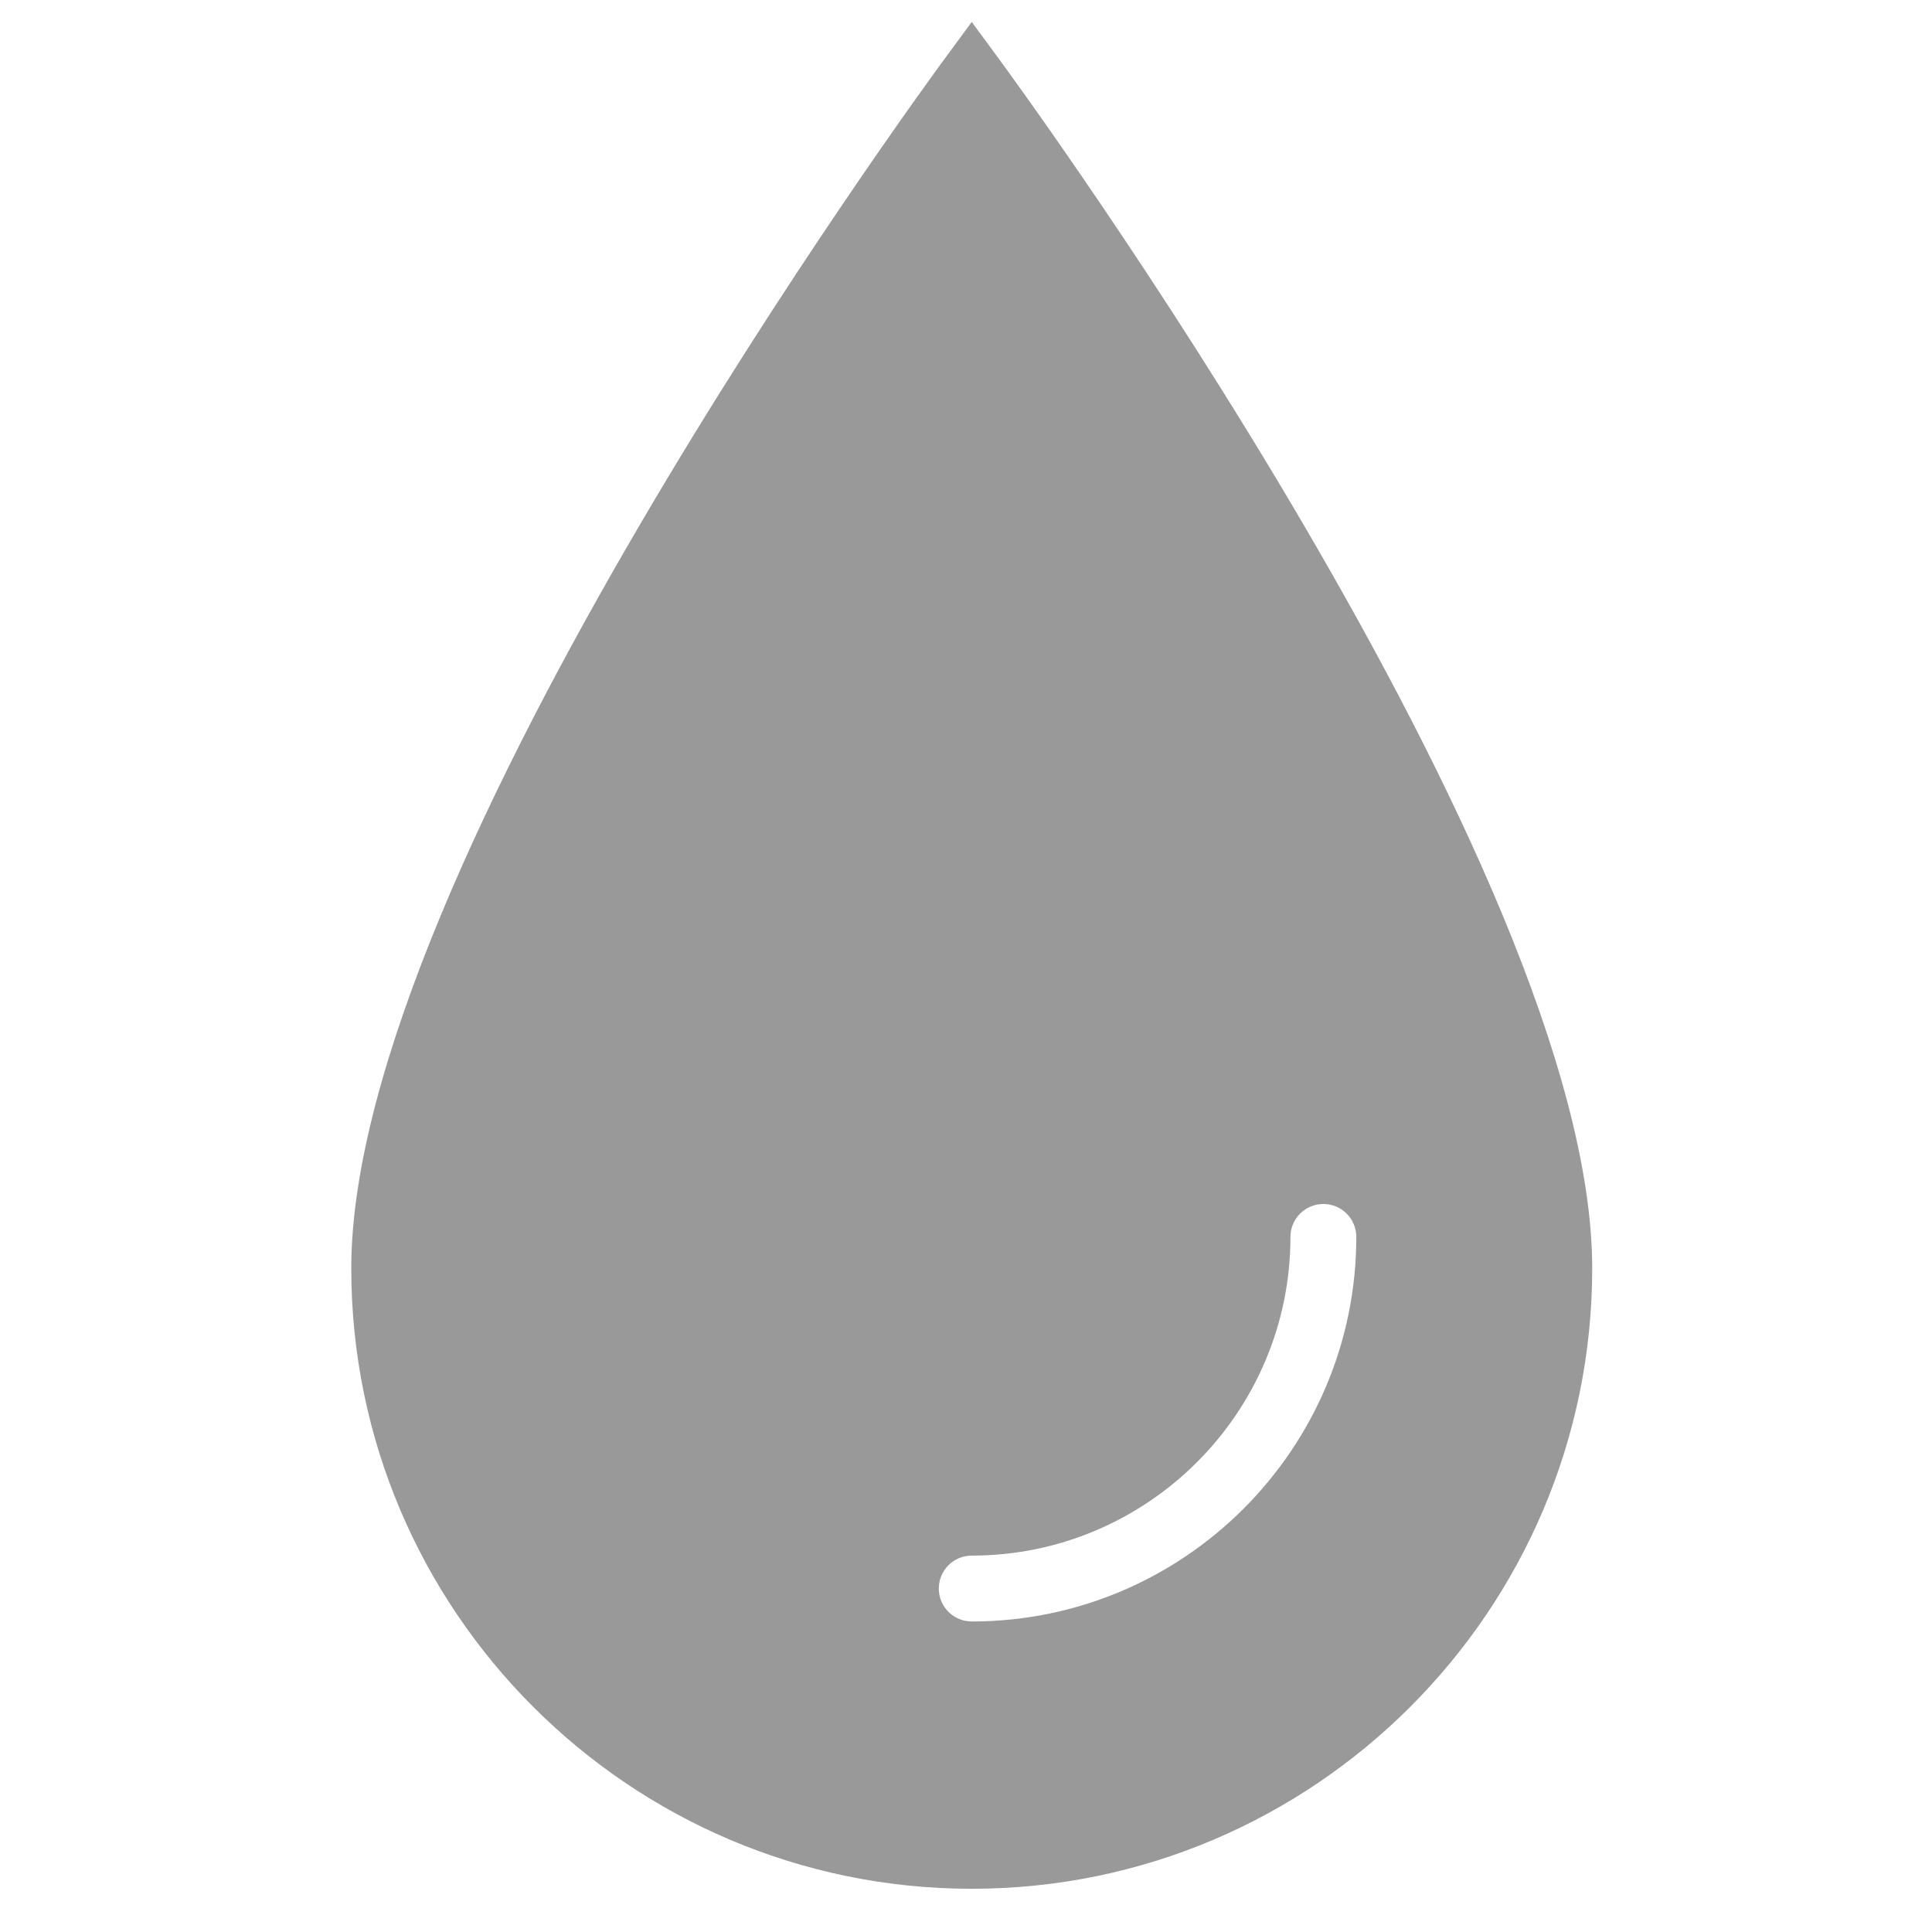
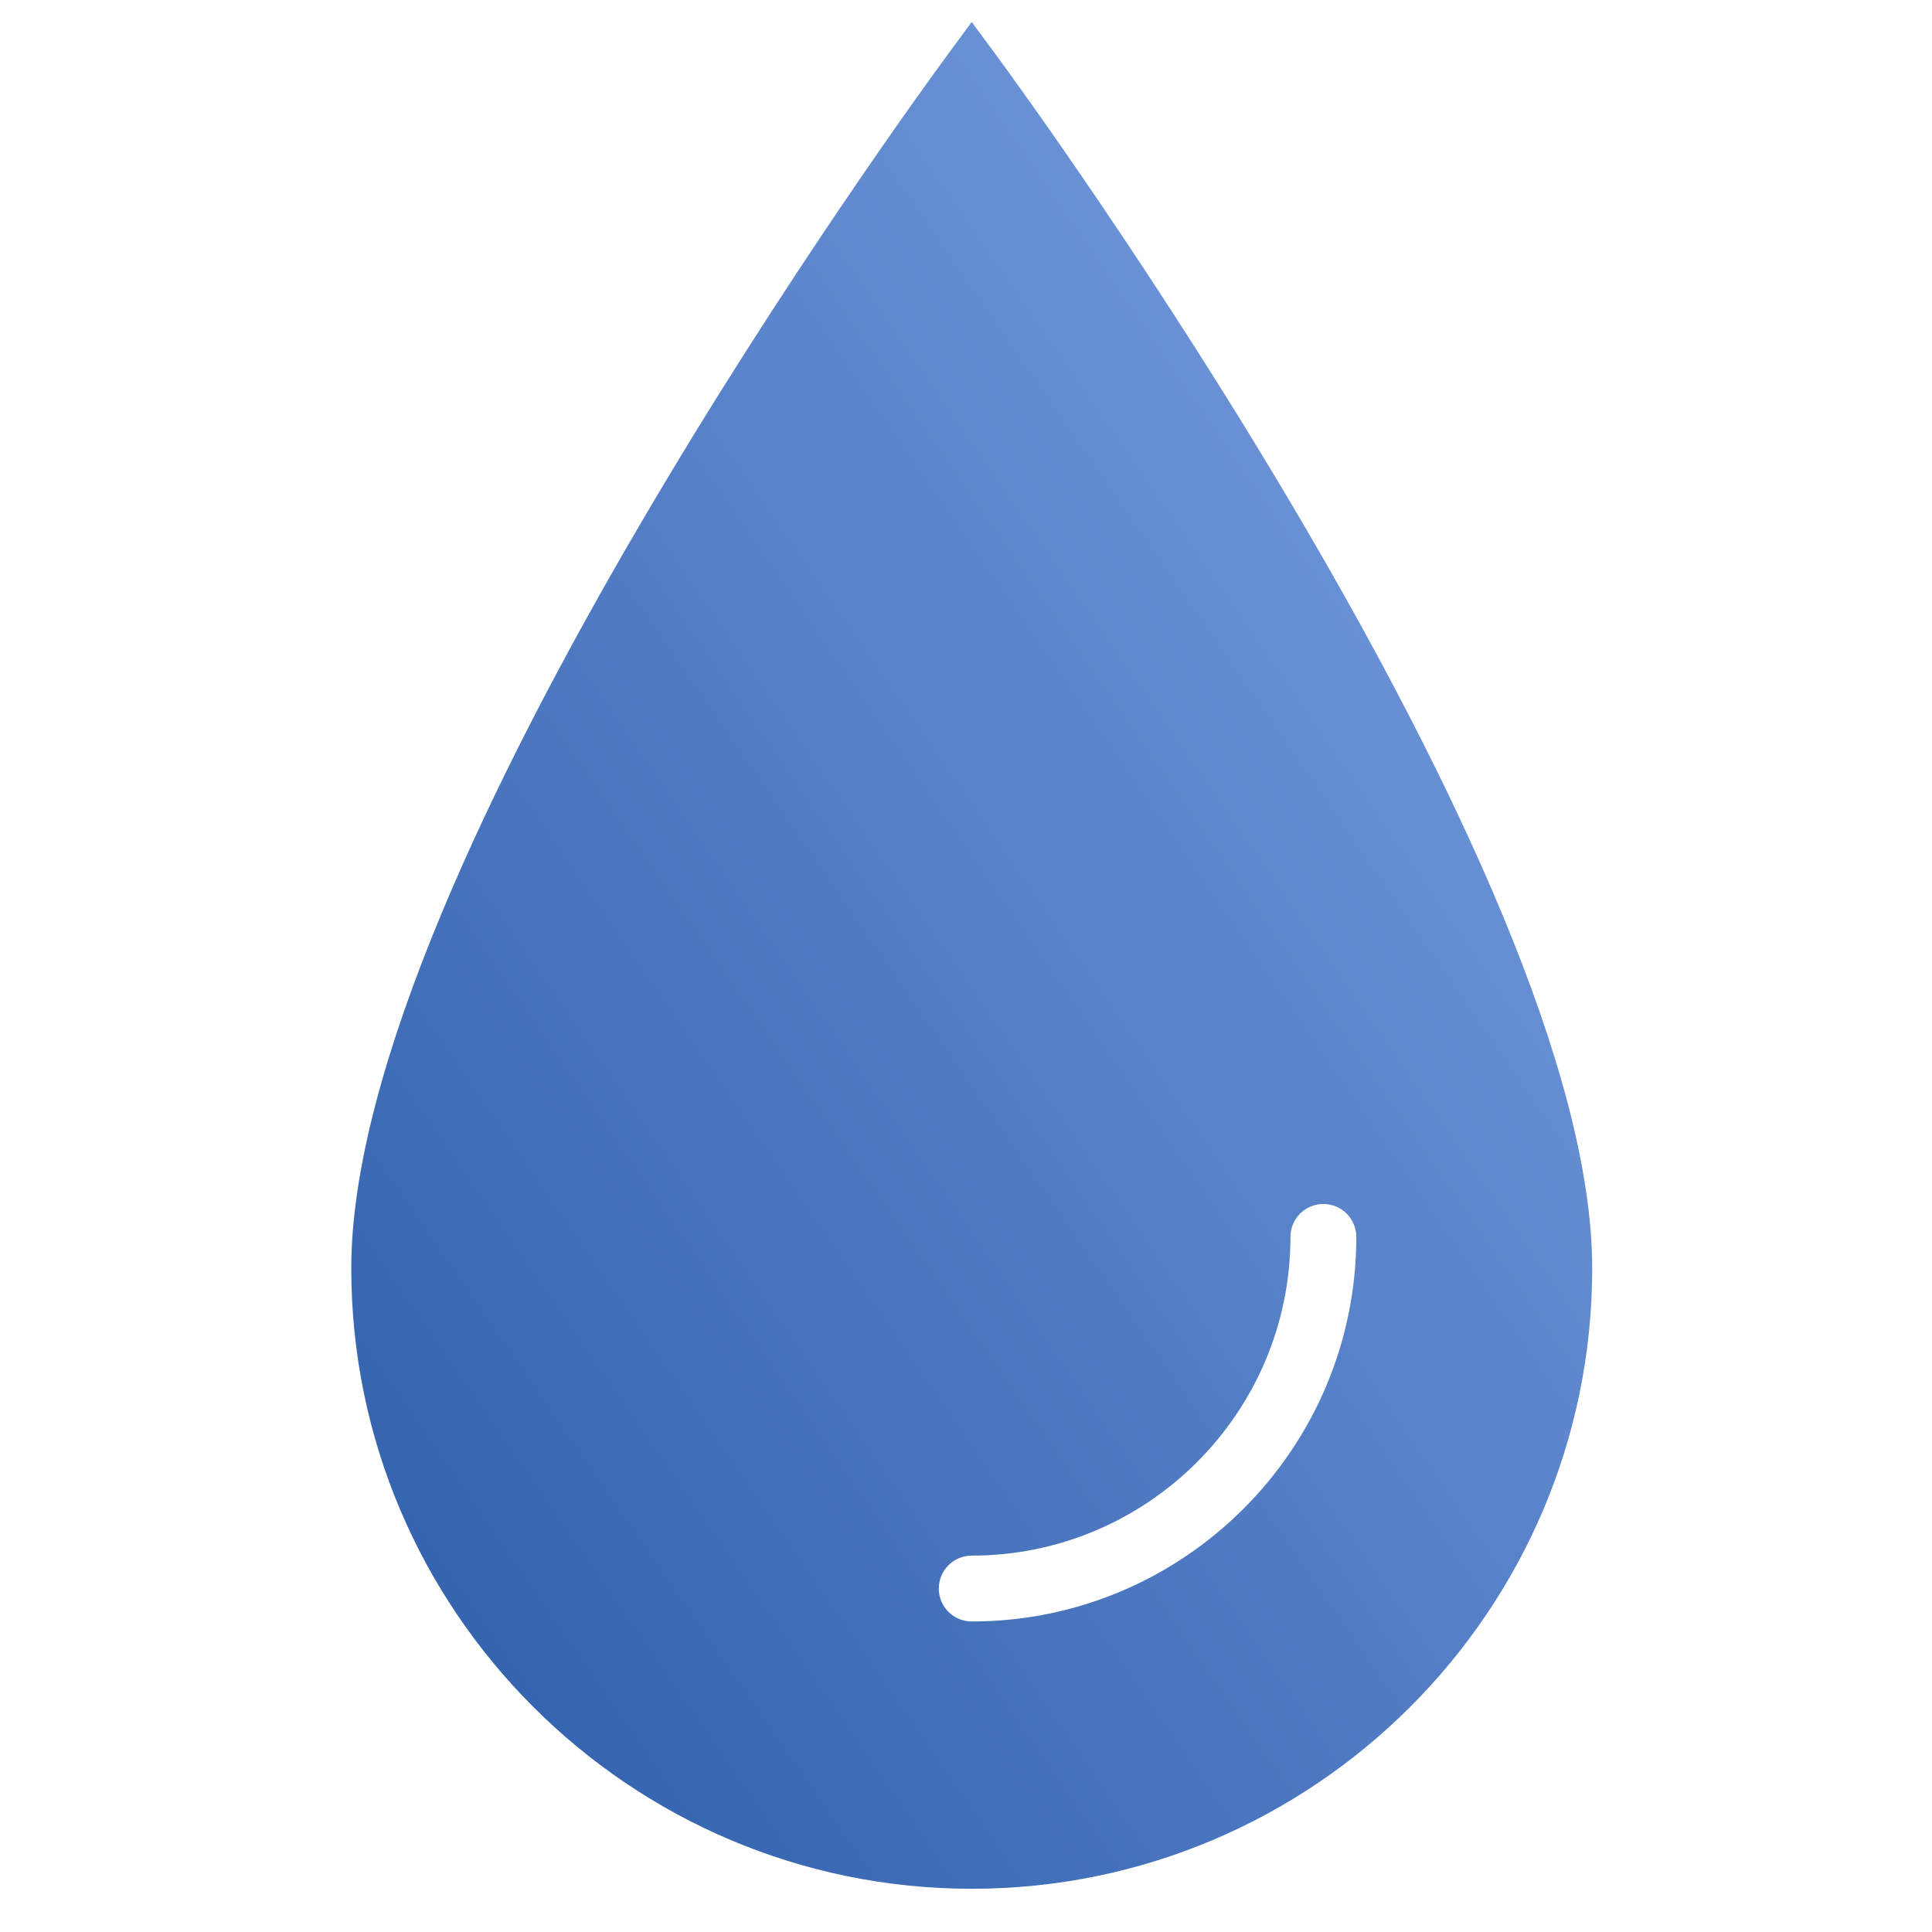
<svg xmlns="http://www.w3.org/2000/svg" width="88px" height="88px" viewBox="0 0 88 88" version="1.1">
-   <defs />
+   <defs>
+     <linearGradient x1="112.961%" y1="-19.111%" x2="-16.657%" y2="116.978%" id="linearGradient-1">
+       <stop stop-color="#8AADEC" offset="0%" />
+       <stop stop-color="#1E50A0" offset="100%" />
+     </linearGradient>
+   </defs>
  <g id="Device2/devices_icon_water_leak1_s---" stroke="none" stroke-width="1" fill="none" fill-rule="evenodd">
-     <path d="M44.261,86.031 C28.678,86.031 16,73.353 16,57.77 C16,39.606 41.948,4.142 43.053,2.642 L44.261,1 L45.469,2.641 C46.574,4.142 72.523,39.606 72.523,57.77 C72.523,73.353 59.845,86.031 44.261,86.031 M44.261,73.856 C43.433,73.856 42.761,73.184 42.761,72.356 C42.761,71.528 43.433,70.856 44.261,70.856 C52.266,70.856 58.778,64.344 58.778,56.34 C58.778,55.512 59.449,54.84 60.278,54.84 C61.106,54.84 61.778,55.512 61.778,56.34 C61.778,65.999 53.919,73.856 44.261,73.856" id="Combined-Shape" fill="#999999" />
+     <path d="M44.261,86.031 C28.678,86.031 16,73.353 16,57.77 C16,39.606 41.948,4.142 43.053,2.642 L44.261,1 L45.469,2.641 C46.574,4.142 72.523,39.606 72.523,57.77 C72.523,73.353 59.845,86.031 44.261,86.031 M44.261,73.856 C43.433,73.856 42.761,73.184 42.761,72.356 C42.761,71.528 43.433,70.856 44.261,70.856 C52.266,70.856 58.778,64.344 58.778,56.34 C58.778,55.512 59.449,54.84 60.278,54.84 C61.106,54.84 61.778,55.512 61.778,56.34 C61.778,65.999 53.919,73.856 44.261,73.856" id="Combined-Shape" fill="url(#linearGradient-1)" />
  </g>
</svg>
